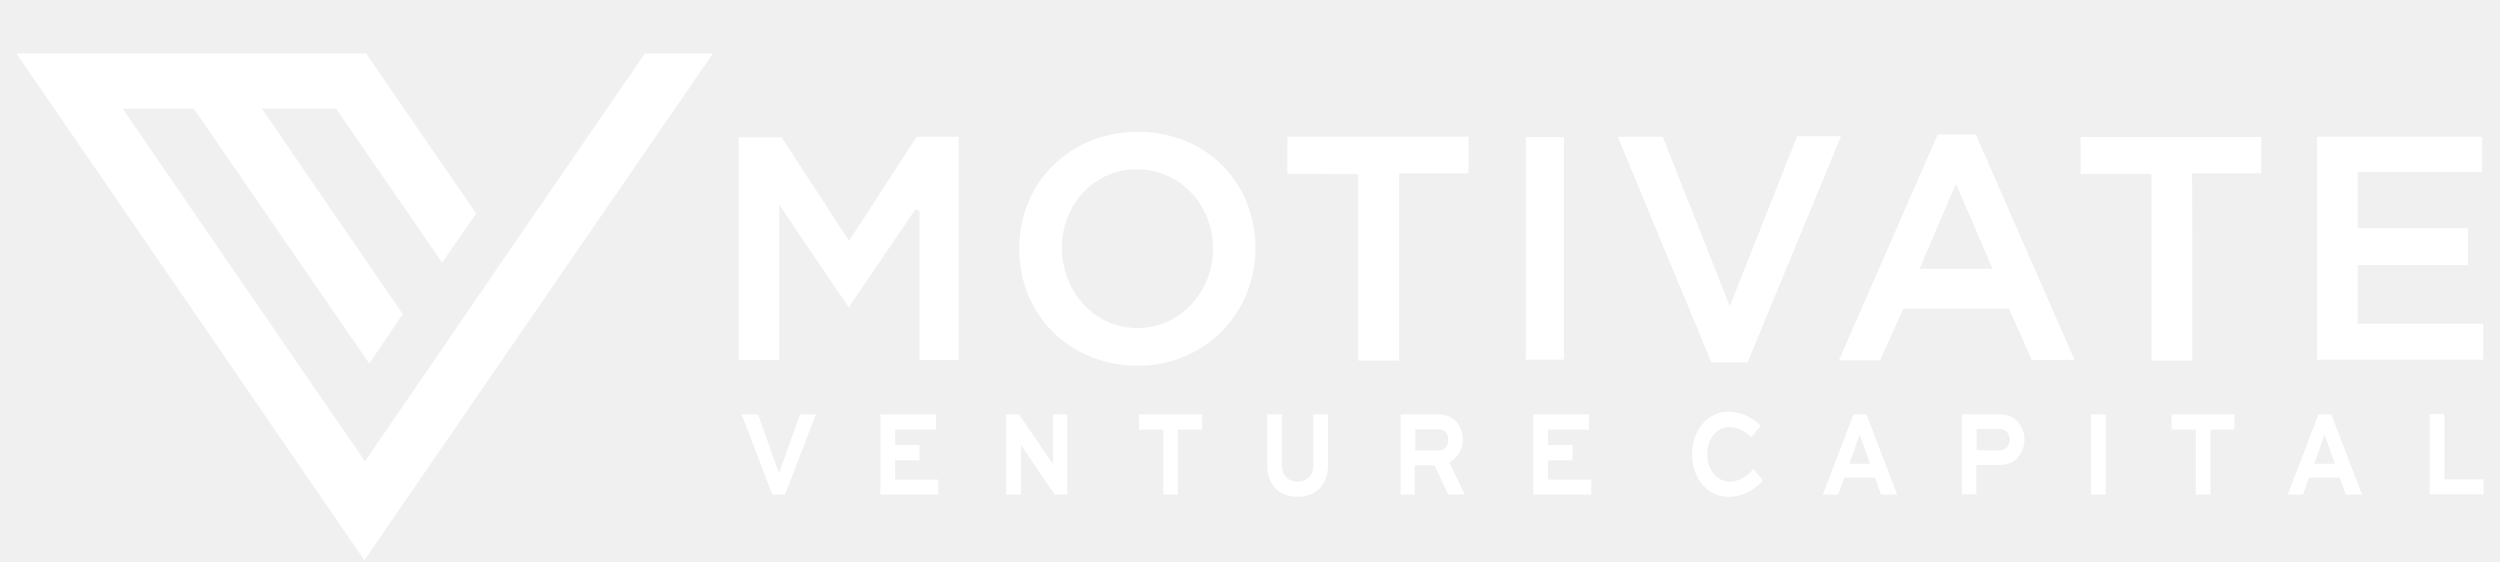
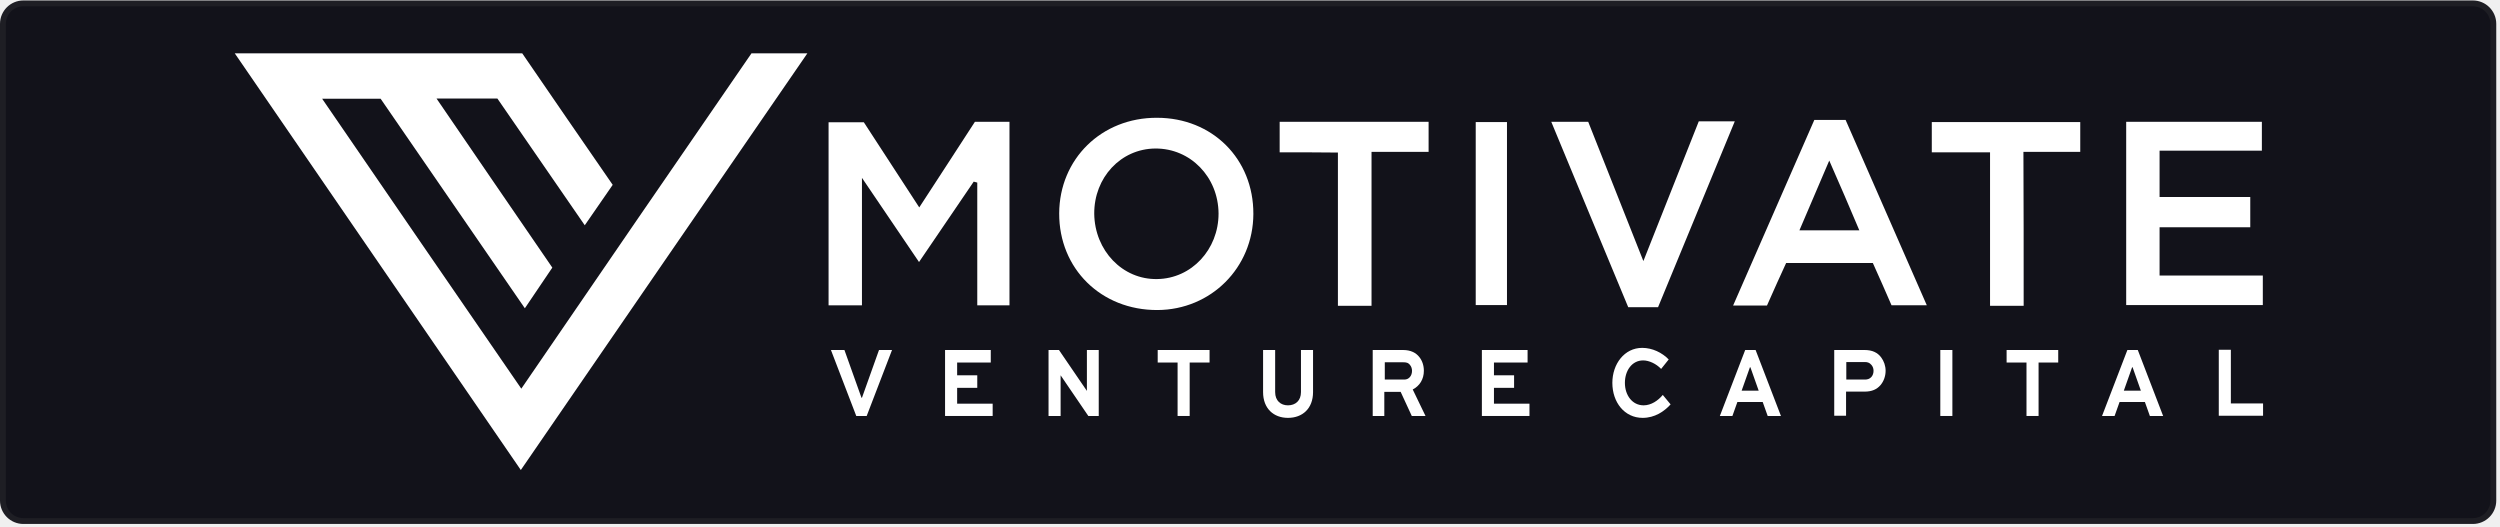
- <svg xmlns="http://www.w3.org/2000/svg" width="138" height="31" viewBox="0 0 138 31" fill="none">
-   <g clip-path="url(#clip0_4866_4705)">
-     <path d="M20.114 30.929C13.675 21.546 7.347 12.337 0.908 2.953C7.427 2.953 13.723 2.953 20.209 2.953C22.165 5.811 24.2 8.764 26.283 11.781C25.663 12.686 25.09 13.512 24.407 14.496C22.387 11.559 20.48 8.796 18.54 5.986C17.252 5.986 15.98 5.986 14.454 5.986C17.093 9.844 19.621 13.543 22.228 17.338C21.64 18.211 21.068 19.053 20.384 20.069C17.077 15.274 13.897 10.638 10.702 6.002C9.446 6.002 8.237 6.002 6.775 6.002C11.258 12.543 15.63 18.91 20.146 25.467C25.345 17.862 30.464 10.416 35.599 2.953C36.776 2.953 37.953 2.953 39.352 2.953C32.897 12.321 26.569 21.546 20.114 30.929Z" fill="white" />
-     <path d="M52.923 19.87C52.176 19.87 51.54 19.87 50.761 19.87C50.761 17.059 50.761 14.344 50.761 11.629C50.681 11.613 50.602 11.582 50.522 11.566C49.33 13.312 48.137 15.075 46.85 16.964C45.562 15.075 44.385 13.328 43.018 11.312C43.018 14.328 43.018 17.043 43.018 19.87C42.223 19.87 41.556 19.87 40.776 19.87C40.776 15.773 40.776 11.725 40.776 7.581C41.539 7.581 42.255 7.581 43.145 7.581C44.306 9.359 45.53 11.248 46.866 13.296C48.185 11.264 49.394 9.422 50.602 7.549C51.365 7.549 52.096 7.549 52.923 7.549C52.923 11.629 52.923 15.694 52.923 19.87Z" fill="white" />
-     <path d="M69.299 13.741C69.283 17.345 66.453 20.171 62.86 20.187C59.076 20.203 56.245 17.408 56.261 13.693C56.277 10.041 59.107 7.263 62.828 7.279C66.548 7.279 69.314 10.041 69.299 13.741ZM66.961 13.709C66.945 11.248 65.069 9.327 62.716 9.343C60.395 9.359 58.598 11.296 58.615 13.725C58.646 16.202 60.522 18.154 62.843 18.107C65.149 18.075 66.961 16.122 66.961 13.709Z" fill="white" />
-     <path d="M136.233 12.598C136.233 13.376 136.233 13.931 136.233 14.63C134.198 14.63 132.211 14.63 130.144 14.63C130.144 15.757 130.144 16.742 130.144 17.869C132.434 17.869 134.707 17.869 137.076 17.869C137.076 18.584 137.076 19.155 137.076 19.854C134.055 19.854 131.034 19.854 127.902 19.854C127.902 15.773 127.902 11.693 127.902 7.549C130.955 7.549 133.944 7.549 137.012 7.549C137.012 8.2 137.012 8.771 137.012 9.486C134.739 9.486 132.497 9.486 130.144 9.486C130.144 10.566 130.144 11.502 130.144 12.598C132.163 12.598 134.151 12.598 136.233 12.598Z" fill="white" />
-     <path d="M112.147 19.869C111.733 18.917 111.336 18.012 110.891 17.027C108.983 17.027 107.075 17.027 105.071 17.027C104.658 17.932 104.229 18.869 103.784 19.885C103.1 19.885 102.416 19.885 101.51 19.885C103.355 15.662 105.151 11.55 106.963 7.422C107.663 7.422 108.283 7.422 109.062 7.422C110.843 11.486 112.64 15.598 114.516 19.869C113.609 19.869 112.894 19.869 112.147 19.869ZM107.965 10.152C107.234 11.851 106.63 13.28 105.962 14.836C107.393 14.836 108.585 14.836 109.984 14.836C109.317 13.249 108.697 11.82 107.965 10.152Z" fill="white" />
-     <path d="M89.3 7.549C90.223 7.549 90.954 7.549 91.781 7.549C92.973 10.566 94.181 13.614 95.485 16.901C96.789 13.63 97.981 10.581 99.205 7.517C99.984 7.517 100.684 7.517 101.622 7.517C99.873 11.756 98.172 15.868 96.471 19.997C95.803 19.997 95.215 19.997 94.468 19.997C92.766 15.916 91.065 11.804 89.3 7.549Z" fill="white" />
-     <path d="M121.018 19.901C120.176 19.901 119.556 19.901 118.761 19.901C118.761 16.472 118.761 13.09 118.761 9.597C117.377 9.597 116.169 9.597 114.849 9.597C114.849 8.883 114.849 8.279 114.849 7.565C118.141 7.565 121.432 7.565 124.818 7.565C124.818 8.168 124.818 8.803 124.818 9.565C123.578 9.565 122.37 9.565 121.003 9.565C121.018 13.042 121.018 16.392 121.018 19.901Z" fill="white" />
-     <path d="M71.064 9.597C71.064 8.835 71.064 8.232 71.064 7.549C74.419 7.549 77.694 7.549 81.064 7.549C81.064 8.216 81.064 8.819 81.064 9.565C79.824 9.565 78.616 9.565 77.233 9.565C77.233 13.074 77.233 16.456 77.233 19.901C76.406 19.901 75.754 19.901 74.975 19.901C74.975 16.472 74.975 13.122 74.975 9.613C73.592 9.597 72.368 9.597 71.064 9.597Z" fill="white" />
-     <path d="M84.228 19.854C84.228 15.71 84.228 11.677 84.228 7.565C84.928 7.565 85.58 7.565 86.327 7.565C86.327 11.629 86.327 15.678 86.327 19.854C85.675 19.854 85.007 19.854 84.228 19.854Z" fill="white" />
-     <path d="M45.037 22.87L43.336 27.3H42.636L40.935 22.87H41.841L42.986 26.078H43.018L44.163 22.87H45.037Z" fill="white" />
-     <path d="M50.761 25.411H49.41V26.474H51.794V27.3H48.599V22.87H51.667V23.712H49.41V24.569H50.761V25.411Z" fill="white" />
-     <path d="M58.917 22.87V27.3H58.217L56.357 24.569V27.3H55.546V22.87H56.245L58.122 25.617V22.87H58.917Z" fill="white" />
-     <path d="M62.892 22.87H66.357V23.712H65.022V27.3H64.211V23.712H62.875V22.87H62.892Z" fill="white" />
-     <path d="M73.305 22.87V25.697C73.305 26.808 72.59 27.427 71.62 27.427C70.666 27.427 69.951 26.808 69.951 25.697V22.87H70.761V25.697C70.761 26.284 71.143 26.586 71.62 26.586C72.129 26.586 72.495 26.268 72.495 25.697V22.87H73.305Z" fill="white" />
-     <path d="M77.312 27.3V22.87H79.347C79.871 22.87 80.221 23.061 80.444 23.347C80.635 23.585 80.746 23.902 80.746 24.267C80.746 24.839 80.46 25.284 79.999 25.522L80.857 27.3H79.935L79.188 25.681H78.091V27.3H77.312ZM78.123 23.696V24.855H79.442C79.729 24.855 79.951 24.617 79.951 24.267C79.951 24.125 79.903 23.982 79.824 23.887C79.697 23.712 79.537 23.696 79.379 23.696H78.123Z" fill="white" />
-     <path d="M86.804 25.411H85.452V26.474H87.837V27.3H84.641V22.87H87.71V23.712H85.452V24.569H86.804V25.411Z" fill="white" />
-     <path d="M97.313 26.522C96.884 26.998 96.248 27.427 95.437 27.427C94.213 27.427 93.402 26.379 93.402 25.077C93.402 23.807 94.213 22.727 95.405 22.727C96.089 22.727 96.741 23.045 97.186 23.506L96.677 24.141C96.343 23.791 95.866 23.569 95.469 23.569C94.722 23.569 94.245 24.252 94.245 25.077C94.245 25.903 94.738 26.586 95.501 26.586C96.01 26.586 96.471 26.268 96.788 25.887L97.313 26.522Z" fill="white" />
-     <path d="M102.321 22.87H103.021L104.722 27.3H103.832L103.498 26.363H101.796L101.462 27.3H100.62L102.321 22.87ZM102.083 25.601H103.227L102.671 24.029H102.639L102.083 25.601Z" fill="white" />
-     <path d="M108.3 27.3V22.87H110.335C110.859 22.87 111.209 23.045 111.447 23.363C111.638 23.617 111.75 23.934 111.75 24.267C111.75 24.649 111.606 24.998 111.4 25.236C111.162 25.506 110.843 25.665 110.335 25.665H109.094V27.284H108.3V27.3ZM109.11 23.696V24.855H110.367C110.509 24.855 110.668 24.823 110.796 24.68C110.891 24.569 110.939 24.426 110.939 24.267C110.939 24.109 110.891 23.982 110.796 23.871C110.668 23.712 110.509 23.68 110.367 23.68H109.11V23.696Z" fill="white" />
-     <path d="M115.422 27.3V22.87H116.233V27.3H115.422Z" fill="white" />
-     <path d="M119.873 22.87H123.339V23.712H122.019V27.3H121.209V23.712H119.873V22.87Z" fill="white" />
-     <path d="M127.982 22.87H128.682L130.383 27.3H129.492L129.159 26.363H127.457L127.124 27.3H126.281L127.982 22.87ZM127.744 25.601H128.888L128.332 24.029H128.3L127.744 25.601Z" fill="white" />
-     <path d="M134.93 22.871V26.459H137.093V27.285H134.119V22.855H134.93V22.871Z" fill="white" />
-   </g>
-   <defs>
-     <clipPath id="clip0_4866_4705">
-       <rect width="136.184" height="30" fill="white" transform="translate(0.907959 0.979736)" />
-     </clipPath>
-   </defs>
+ <svg xmlns="http://www.w3.org/2000/svg" width="470" height="99" viewBox="0 0 470 99" fill="none">
+   <rect x="0.549" y="0.637" width="468.198" height="97.319" rx="3.846" fill="#12121A" />
+   <rect x="0.549" y="0.637" width="468.198" height="97.319" rx="3.846" stroke="#1E1E24" stroke-width="1.099" />
+   <path d="M97.915 88.364C79.886 62.09 62.168 36.306 44.139 10.032C62.391 10.032 80.02 10.032 98.183 10.032C103.658 18.034 109.356 26.303 115.188 34.75C113.452 37.284 111.849 39.596 109.935 42.352C104.281 34.127 98.939 26.392 93.508 18.523C89.902 18.523 86.341 18.523 82.067 18.523C89.457 29.326 96.535 39.685 103.836 50.31C102.189 52.755 100.586 55.111 98.672 57.956C89.413 44.53 80.509 31.549 71.561 18.568C68.044 18.568 64.661 18.568 60.566 18.568C73.12 36.884 85.362 54.711 98.005 73.071C112.562 51.777 126.896 30.927 141.275 10.032C144.569 10.032 147.864 10.032 151.781 10.032C133.707 36.261 115.989 62.09 97.915 88.364Z" fill="white" />
+   <path d="M189.782 57.398C187.689 57.398 185.909 57.398 183.727 57.398C183.727 49.53 183.727 41.928 183.727 34.326C183.505 34.281 183.282 34.192 183.059 34.148C179.72 39.038 176.381 43.973 172.776 49.263C169.17 43.973 165.876 39.082 162.047 33.437C162.047 41.883 162.047 49.485 162.047 57.398C159.821 57.398 157.952 57.398 155.771 57.398C155.771 45.929 155.771 34.592 155.771 22.989C157.907 22.989 159.911 22.989 162.403 22.989C165.654 27.968 169.081 33.259 172.82 38.994C176.515 33.303 179.898 28.146 183.282 22.9C185.419 22.9 187.466 22.9 189.782 22.9C189.782 34.326 189.782 45.706 189.782 57.398Z" fill="white" />
+   <path d="M235.632 40.236C235.588 50.328 227.663 58.241 217.603 58.286C207.008 58.33 199.083 50.506 199.129 40.103C199.173 29.878 207.096 22.098 217.514 22.143C227.931 22.143 235.676 29.878 235.632 40.236ZM229.088 40.148C229.044 33.257 223.79 27.878 217.202 27.922C210.703 27.966 205.672 33.39 205.717 40.192C205.806 47.127 211.059 52.595 217.558 52.462C224.014 52.373 229.088 46.905 229.088 40.148Z" fill="white" />
+   <path d="M423.05 37.038C423.05 39.216 423.05 40.772 423.05 42.728C417.352 42.728 411.787 42.728 406 42.728C406 45.884 406 48.641 406 51.797C412.411 51.797 418.776 51.797 425.41 51.797C425.41 53.797 425.41 55.398 425.41 57.354C416.951 57.354 408.493 57.354 399.723 57.354C399.723 45.929 399.723 34.503 399.723 22.9C408.27 22.9 416.639 22.9 425.232 22.9C425.232 24.723 425.232 26.323 425.232 28.324C418.865 28.324 412.589 28.324 406 28.324C406 31.347 406 33.97 406 37.038C411.654 37.038 417.219 37.038 423.05 37.038Z" fill="white" />
+   <path d="M355.608 57.396C354.451 54.728 353.338 52.194 352.091 49.438C346.749 49.438 341.406 49.438 335.797 49.438C334.64 51.972 333.438 54.595 332.192 57.44C330.277 57.44 328.363 57.44 325.825 57.44C330.99 45.615 336.02 34.101 341.095 22.542C343.054 22.542 344.791 22.542 346.971 22.542C351.957 33.923 356.988 45.437 362.241 57.396C359.703 57.396 357.7 57.396 355.608 57.396ZM343.9 30.189C341.852 34.945 340.161 38.946 338.291 43.303C342.297 43.303 345.636 43.303 349.553 43.303C347.684 38.857 345.948 34.856 343.9 30.189Z" fill="white" />
+   <path d="M291.638 22.898C294.22 22.898 296.268 22.898 298.583 22.898C301.922 31.345 305.305 39.881 308.955 49.083C312.605 39.925 315.944 31.39 319.371 22.81C321.553 22.81 323.512 22.81 326.139 22.81C321.242 34.679 316.478 46.194 311.715 57.752C309.845 57.752 308.198 57.752 306.106 57.752C301.342 46.327 296.58 34.813 291.638 22.898Z" fill="white" />
+   <path d="M380.449 57.486C378.089 57.486 376.352 57.486 374.128 57.486C374.128 47.883 374.128 38.414 374.128 28.634C370.254 28.634 366.87 28.634 363.176 28.634C363.176 26.633 363.176 24.944 363.176 22.943C372.391 22.943 381.606 22.943 391.088 22.943C391.088 24.633 391.088 26.411 391.088 28.545C387.616 28.545 384.233 28.545 380.404 28.545C380.449 38.281 380.449 47.661 380.449 57.486Z" fill="white" />
+   <path d="M240.576 28.635C240.576 26.501 240.576 24.812 240.576 22.9C249.969 22.9 259.139 22.9 268.577 22.9C268.577 24.767 268.577 26.457 268.577 28.546C265.104 28.546 261.721 28.546 257.848 28.546C257.848 38.371 257.848 47.84 257.848 57.487C255.534 57.487 253.708 57.487 251.527 57.487C251.527 47.885 251.527 38.505 251.527 28.68C247.654 28.635 244.226 28.635 240.576 28.635Z" fill="white" />
+   <path d="M277.436 57.352C277.436 45.749 277.436 34.458 277.436 22.943C279.394 22.943 281.22 22.943 283.312 22.943C283.312 34.324 283.312 45.66 283.312 57.352C281.487 57.352 279.618 57.352 277.436 57.352Z" fill="white" />
+   <path d="M167.701 65.8L162.937 78.203H160.979L156.215 65.8H158.753L161.958 74.78H162.048L165.253 65.8H167.701Z" fill="white" />
+   <path d="M183.727 72.913H179.943V75.891H186.62V78.203H177.672V65.8H186.264V68.156H179.943V70.556H183.727V72.913Z" fill="white" />
+   <path d="M206.563 65.8V78.203H204.605L199.395 70.556V78.203H197.125V65.8H199.084L204.337 73.491V65.8H206.563Z" fill="white" />
+   <path d="M217.693 65.8H227.397V68.156H223.658V78.203H221.387V68.156H217.647V65.8H217.693Z" fill="white" />
+   <path d="M246.852 65.8V73.713C246.852 76.825 244.849 78.559 242.133 78.559C239.463 78.559 237.459 76.825 237.459 73.713V65.8H239.729V73.713C239.729 75.358 240.798 76.203 242.133 76.203C243.558 76.203 244.582 75.313 244.582 73.713V65.8H246.852Z" fill="white" />
+   <path d="M258.07 78.203V65.8H263.768C265.237 65.8 266.216 66.333 266.839 67.133C267.374 67.8 267.686 68.689 267.686 69.712C267.686 71.312 266.885 72.557 265.593 73.224L267.997 78.203H265.415L263.323 73.668H260.251V78.203H258.07ZM260.341 68.112V71.357H264.035C264.837 71.357 265.46 70.69 265.46 69.712C265.46 69.312 265.326 68.912 265.103 68.645C264.747 68.156 264.302 68.112 263.857 68.112H260.341Z" fill="white" />
+   <path d="M284.648 72.913H280.863V75.891H287.541V78.203H278.593V65.8H287.185V68.156H280.863V70.556H284.648V72.913Z" fill="white" />
+   <path d="M314.074 76.025C312.871 77.359 311.091 78.559 308.82 78.559C305.392 78.559 303.122 75.625 303.122 71.98C303.122 68.423 305.393 65.4 308.731 65.4C310.645 65.4 312.471 66.29 313.717 67.579L312.292 69.357C311.358 68.379 310.022 67.757 308.909 67.757C306.816 67.757 305.481 69.668 305.481 71.98C305.481 74.292 306.862 76.203 308.998 76.203C310.423 76.203 311.714 75.314 312.604 74.247L314.074 76.025Z" fill="white" />
+   <path d="M328.096 65.8H330.054L334.818 78.203H332.325L331.39 75.58H326.627L325.692 78.203H323.333L328.096 65.8ZM327.428 73.446H330.633L329.075 69.045H328.986L327.428 73.446Z" fill="white" />
+   <path d="M344.835 78.203V65.8H350.533C352.002 65.8 352.981 66.289 353.649 67.178C354.184 67.889 354.495 68.778 354.495 69.712C354.495 70.779 354.094 71.757 353.516 72.424C352.849 73.18 351.958 73.624 350.533 73.624H347.06V78.159H344.835V78.203ZM347.106 68.112V71.357H350.623C351.023 71.357 351.468 71.268 351.824 70.868C352.091 70.556 352.225 70.156 352.225 69.712C352.225 69.267 352.091 68.912 351.824 68.6C351.468 68.156 351.023 68.067 350.623 68.067H347.106V68.112Z" fill="white" />
+   <path d="M364.778 78.203V65.8H367.048V78.203H364.778Z" fill="white" />
+   <path d="M377.242 65.8H386.946V68.156H383.251V78.203H380.981V68.156H377.242V65.8Z" fill="white" />
+   <path d="M399.947 65.8H401.905L406.669 78.203H404.175L403.241 75.58H398.478L397.543 78.203H395.183L399.947 65.8ZM399.279 73.446H402.484L400.926 69.045H400.837L399.279 73.446Z" fill="white" />
+   <path d="M419.401 65.8V75.847H425.456V78.159H417.131V65.756H419.401V65.8Z" fill="white" />
</svg>
